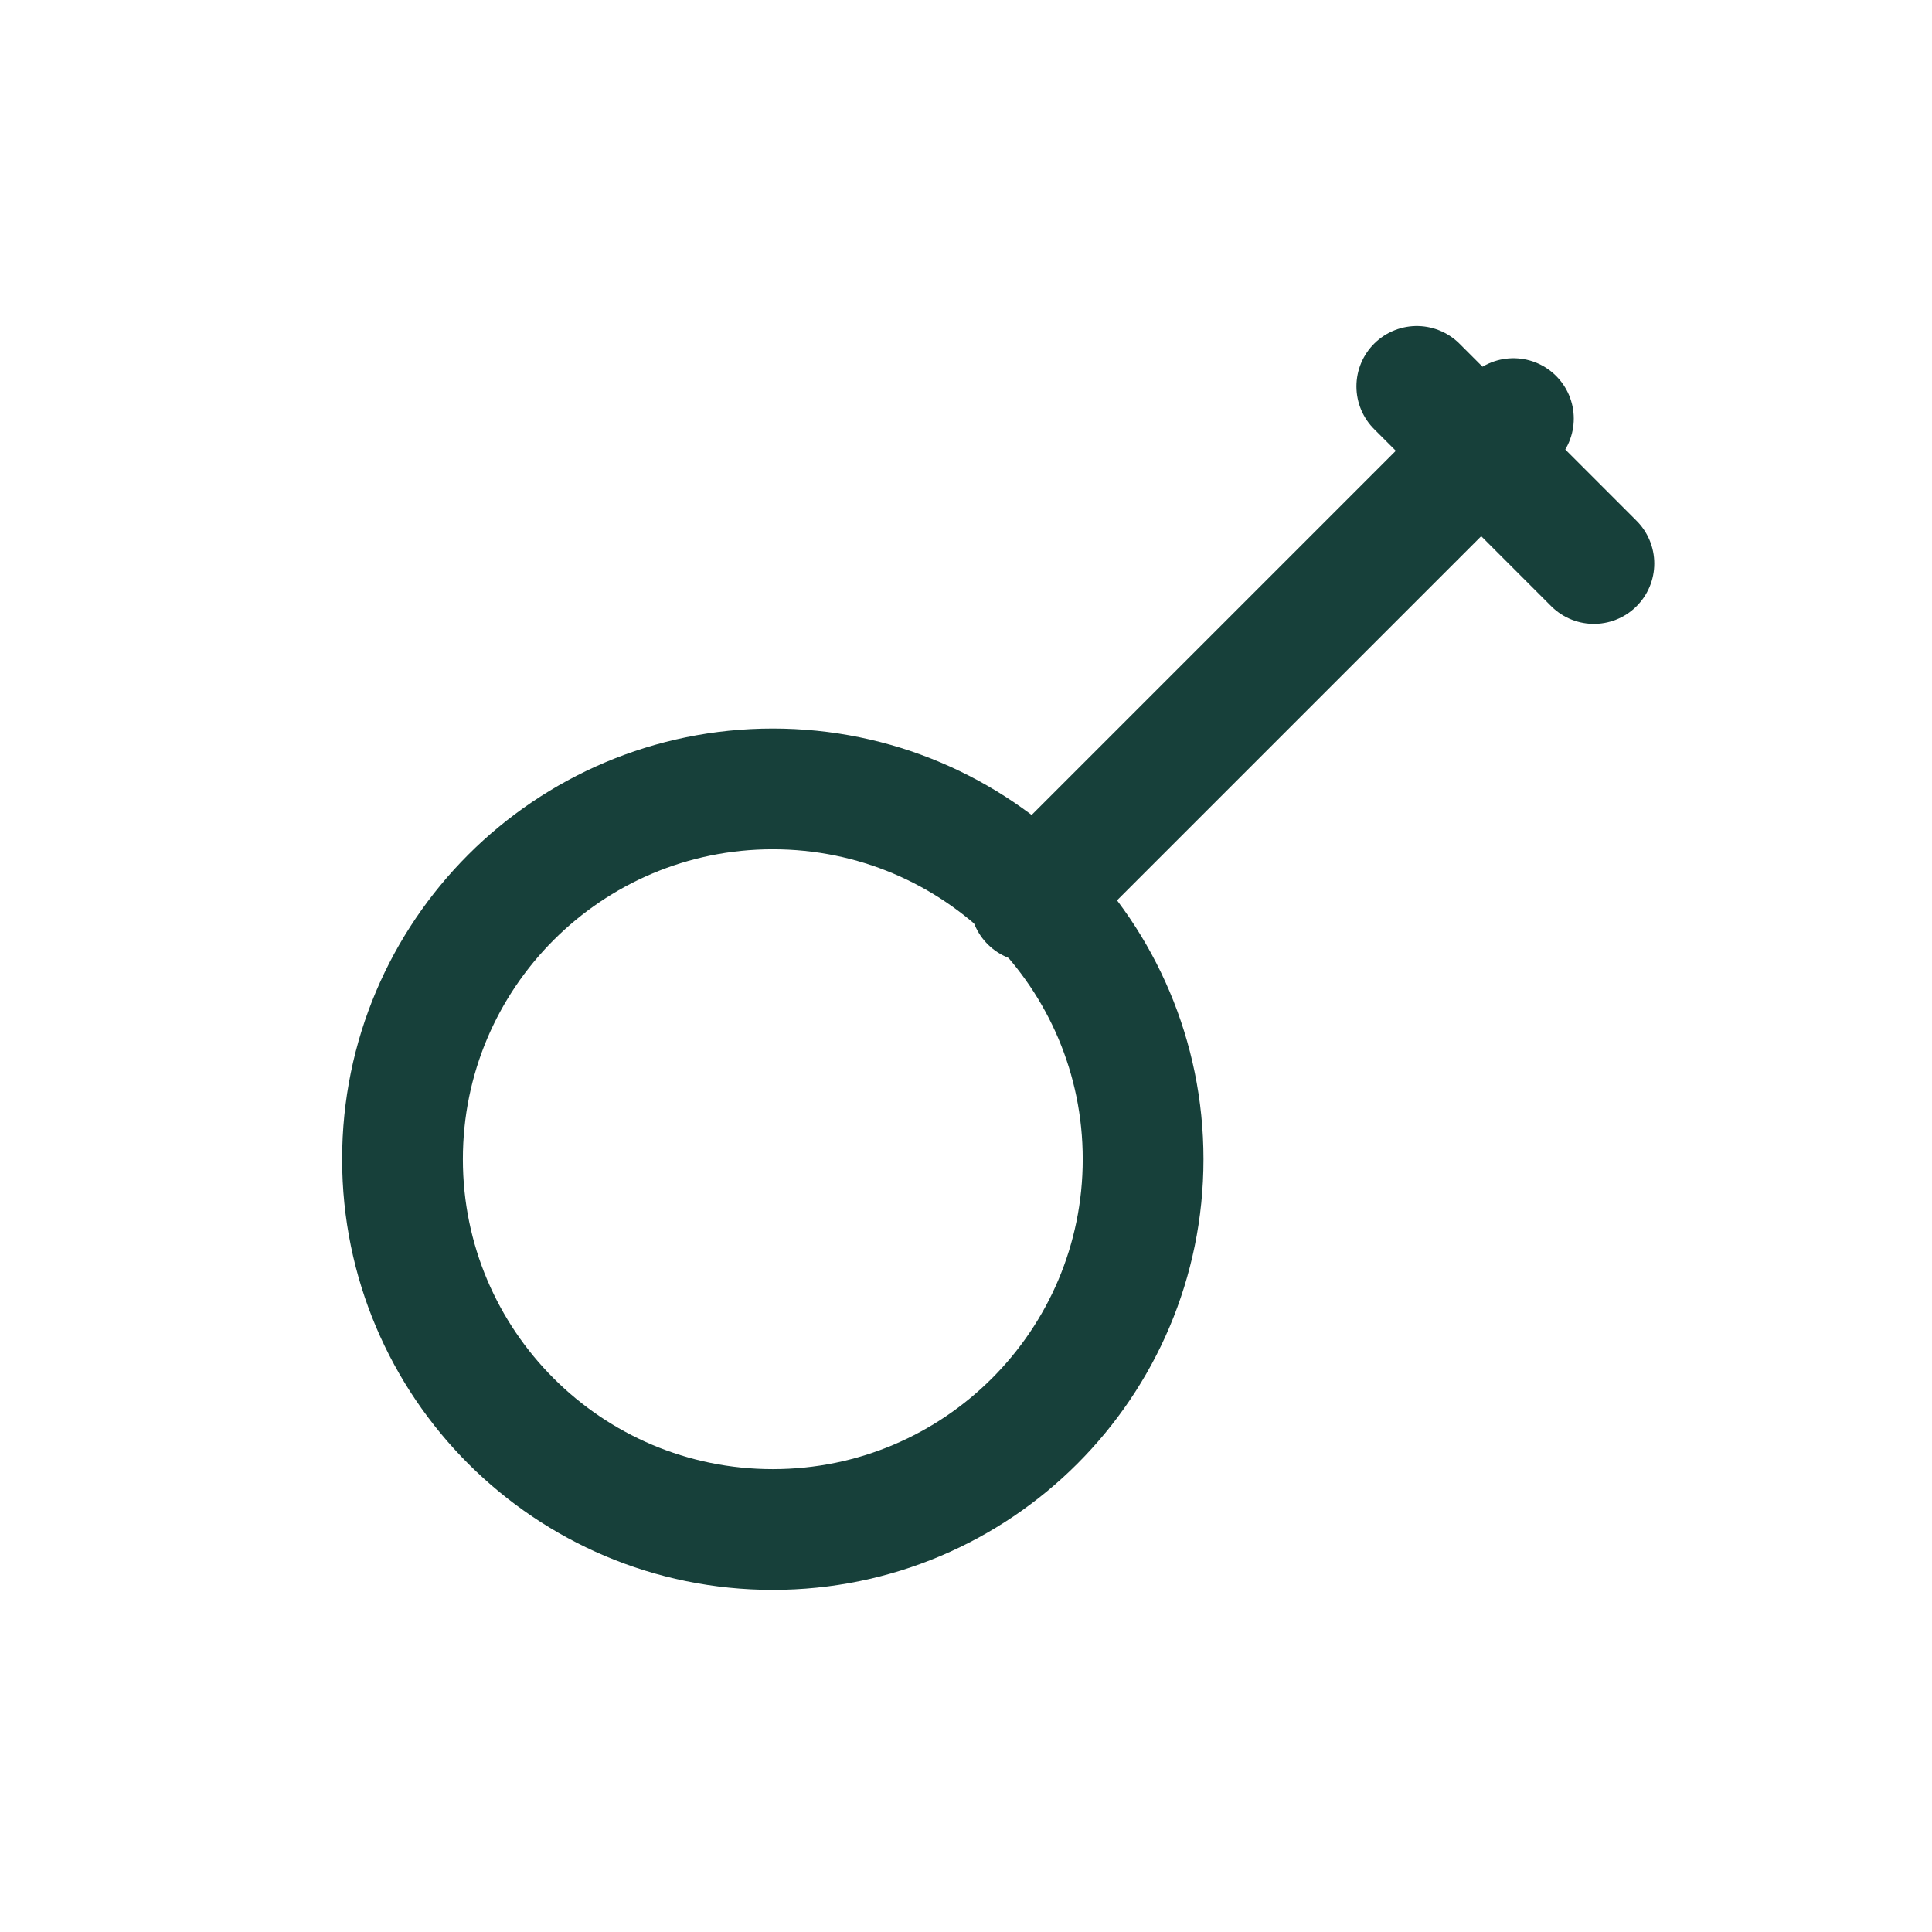
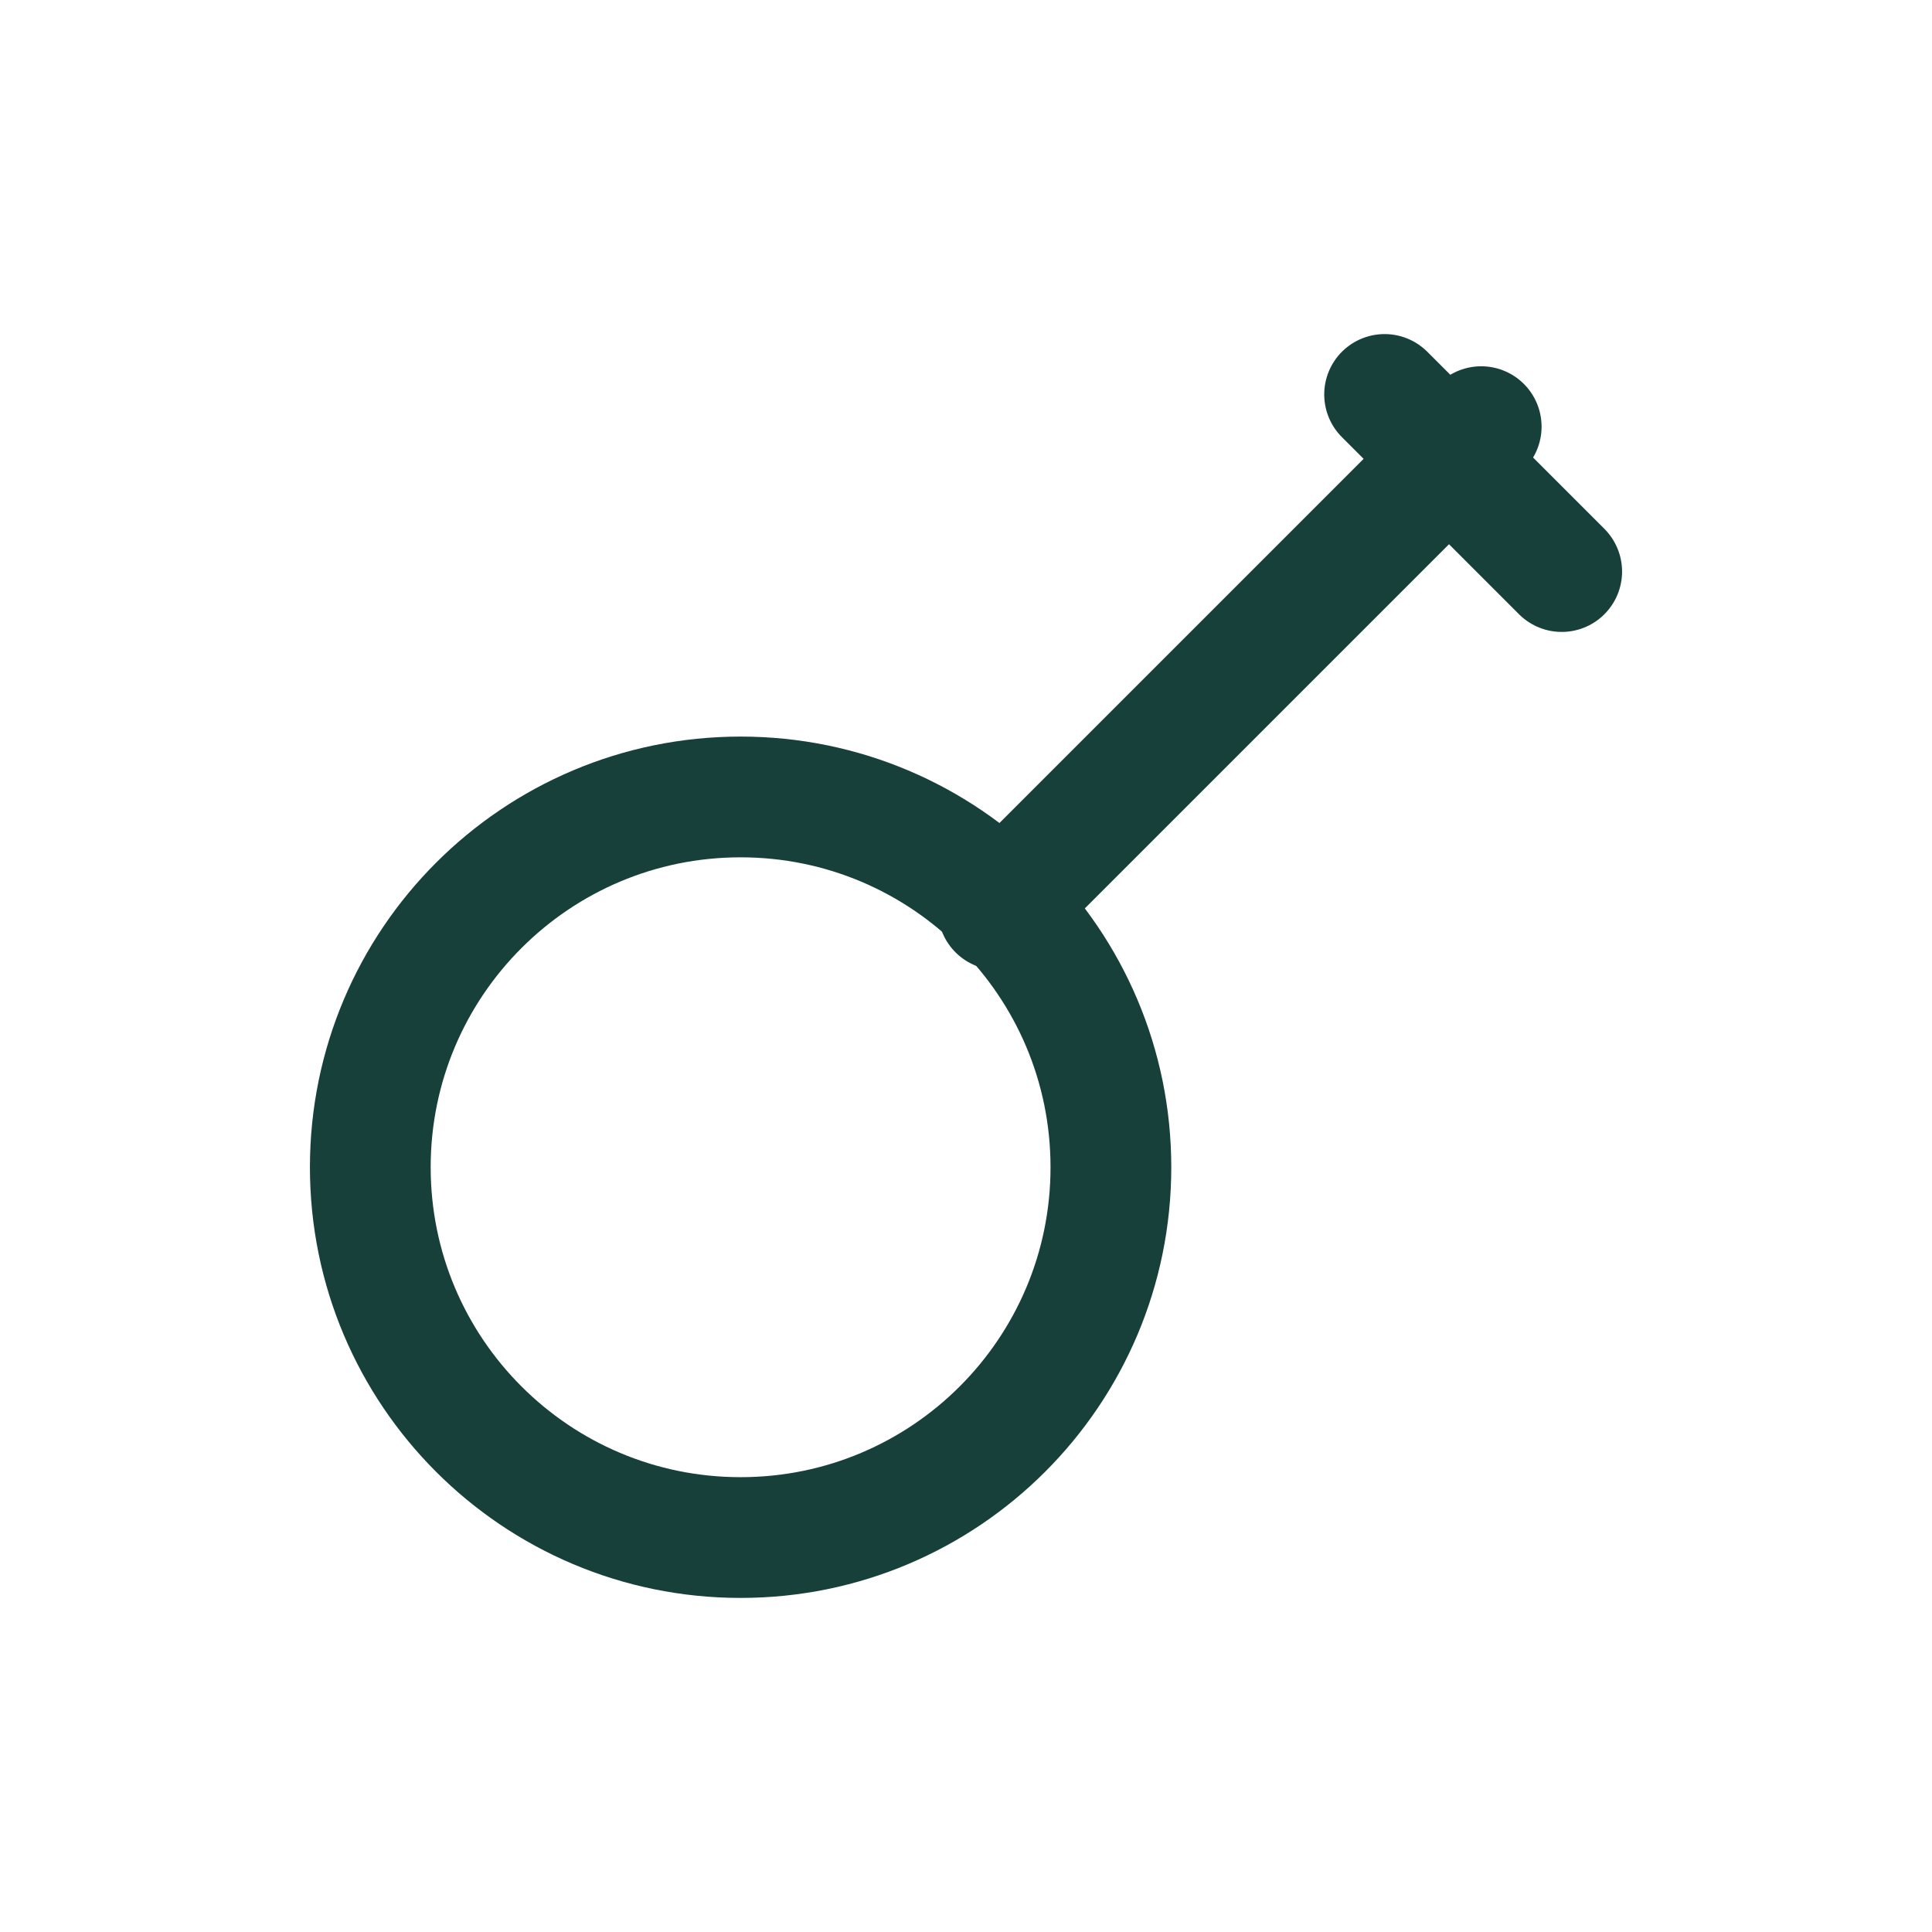
<svg xmlns="http://www.w3.org/2000/svg" width="24" height="24" viewBox="0 0 24 24" fill="none" stroke="#17403A" stroke-width="1.5" stroke-linecap="round" stroke-linejoin="round">
-   <circle cx="9.6" cy="14.4" r="4.6" />
-   <path d="M12.8 11.2l6-6" />
-   <path d="M17.6 4.8l2.2 2.2" />
+   <g transform="translate(-0.4 0.1)">
+     <circle cx="9.6" cy="14.4" r="4.6" />
+     <path d="M12.8 11.2l6-6" />
+     <path d="M17.6 4.8l2.2 2.2" />
+   </g>
</svg>
